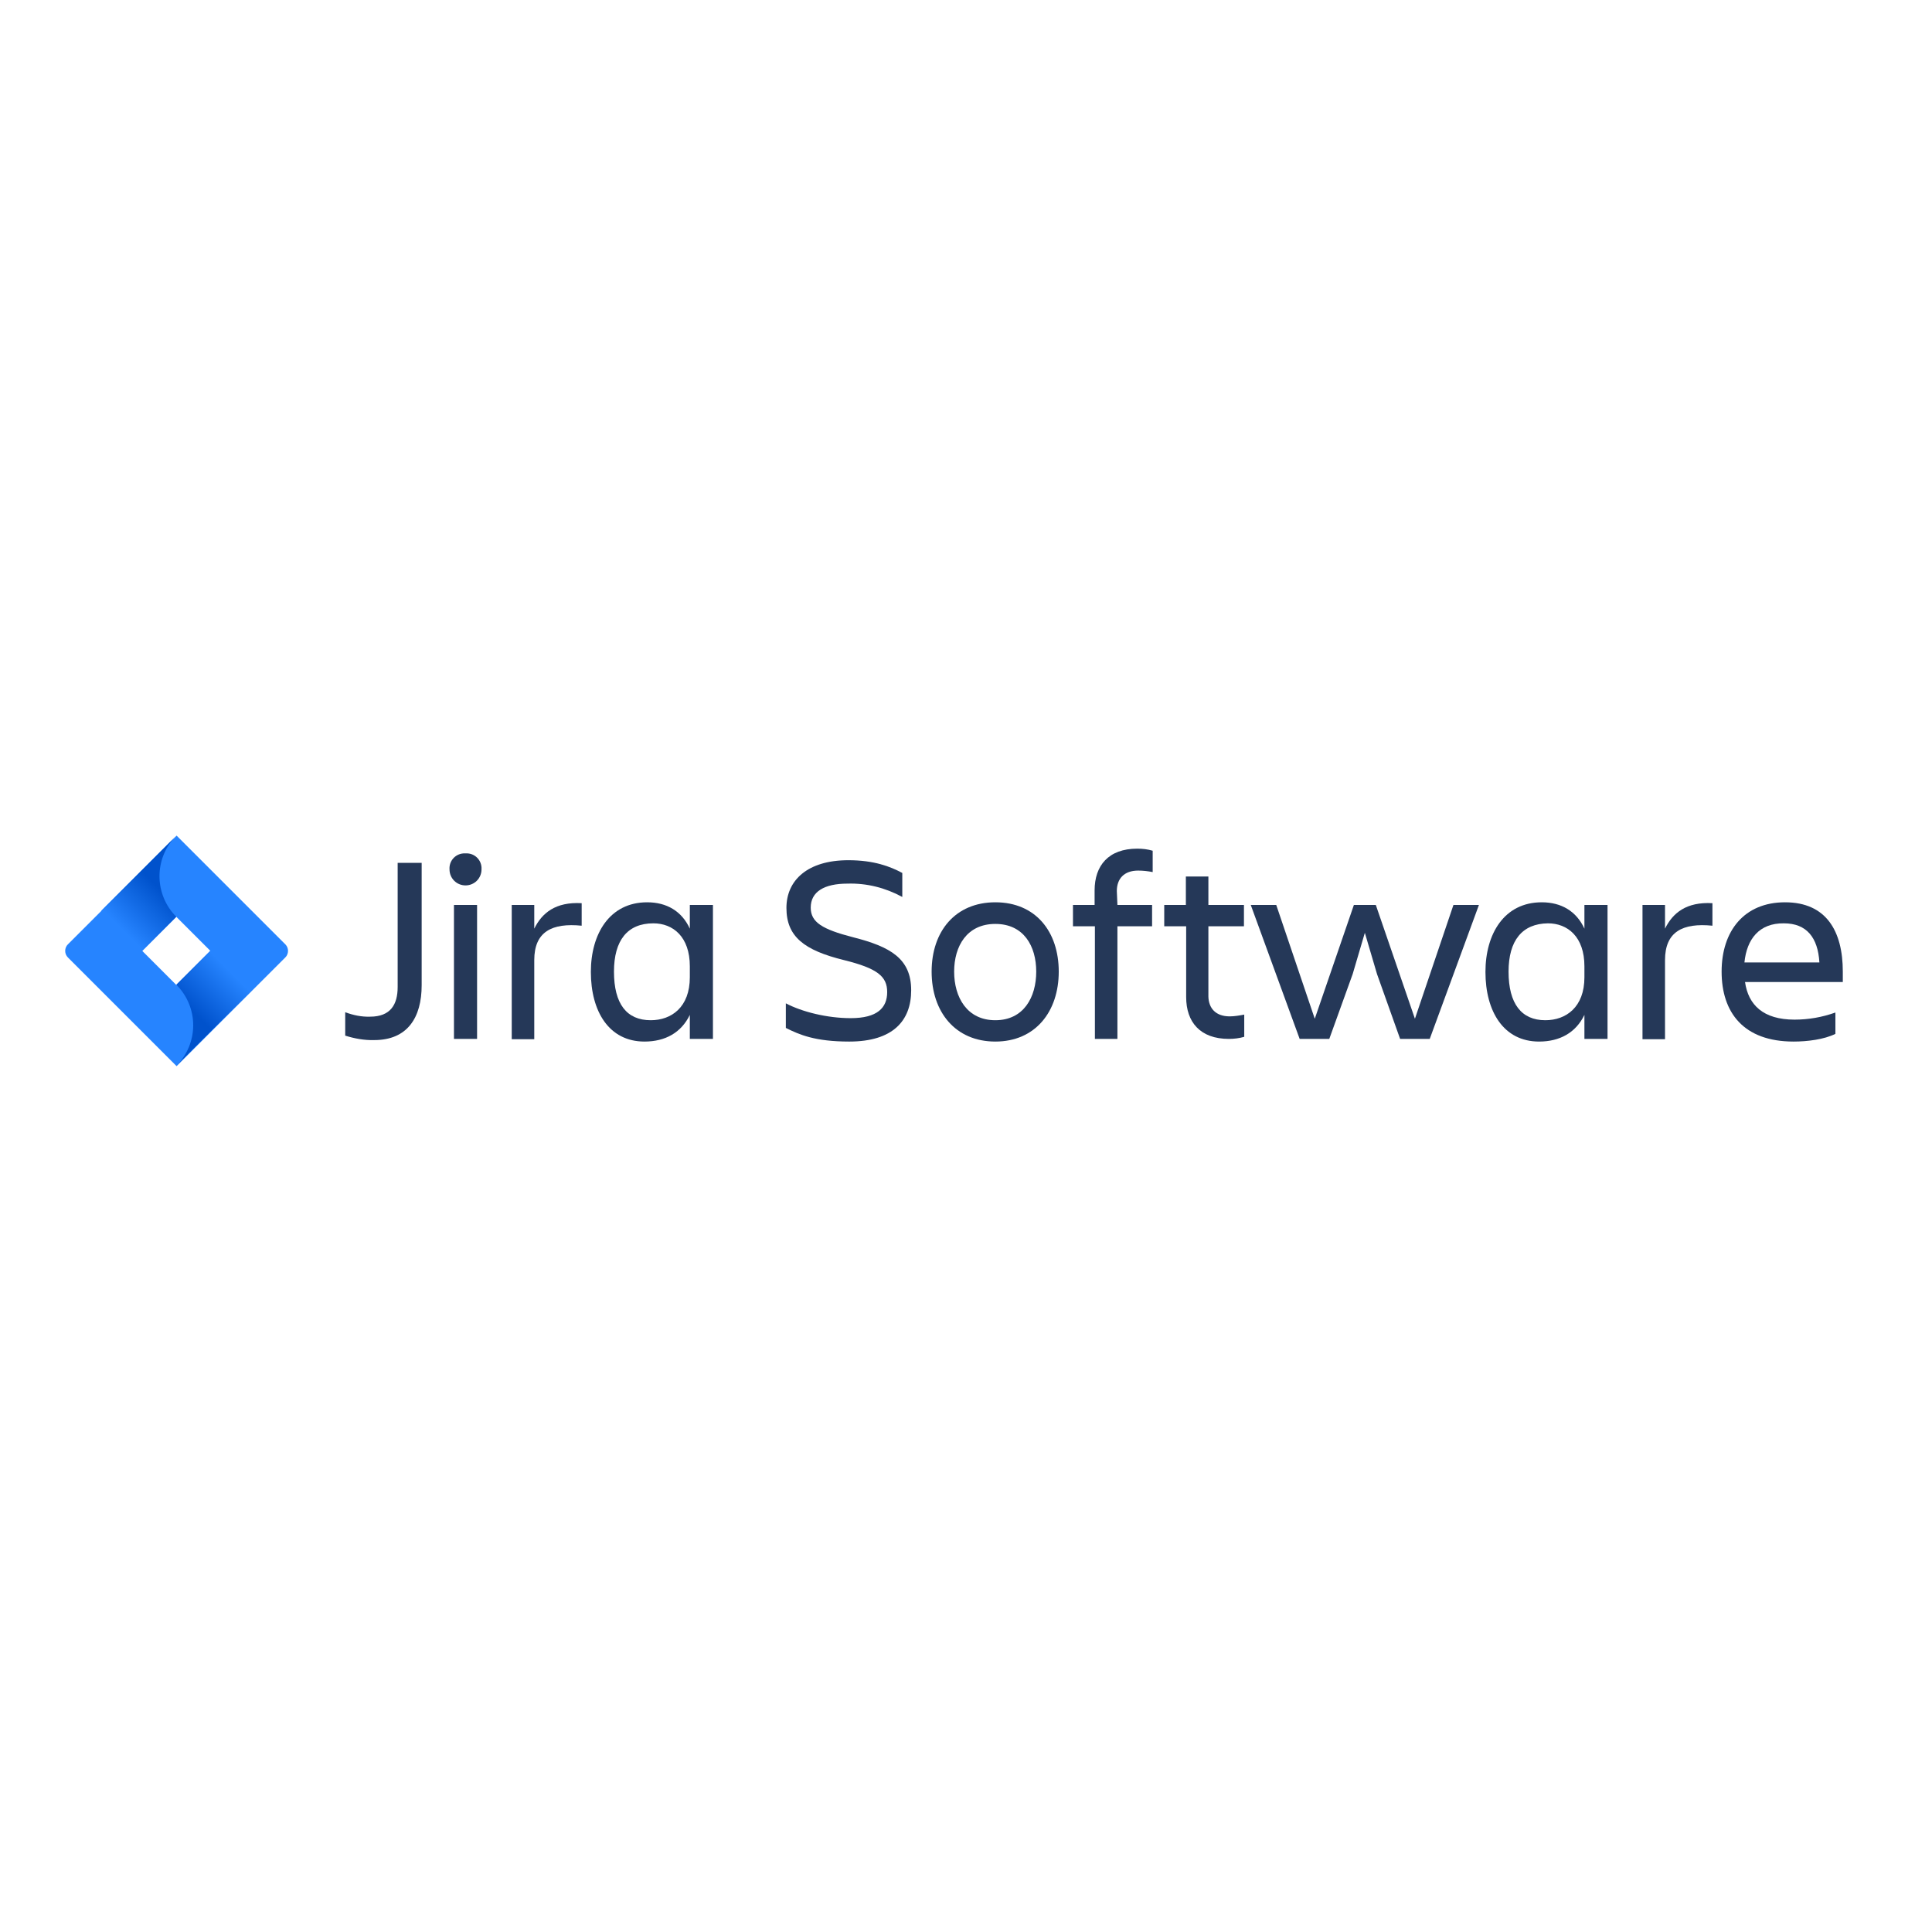
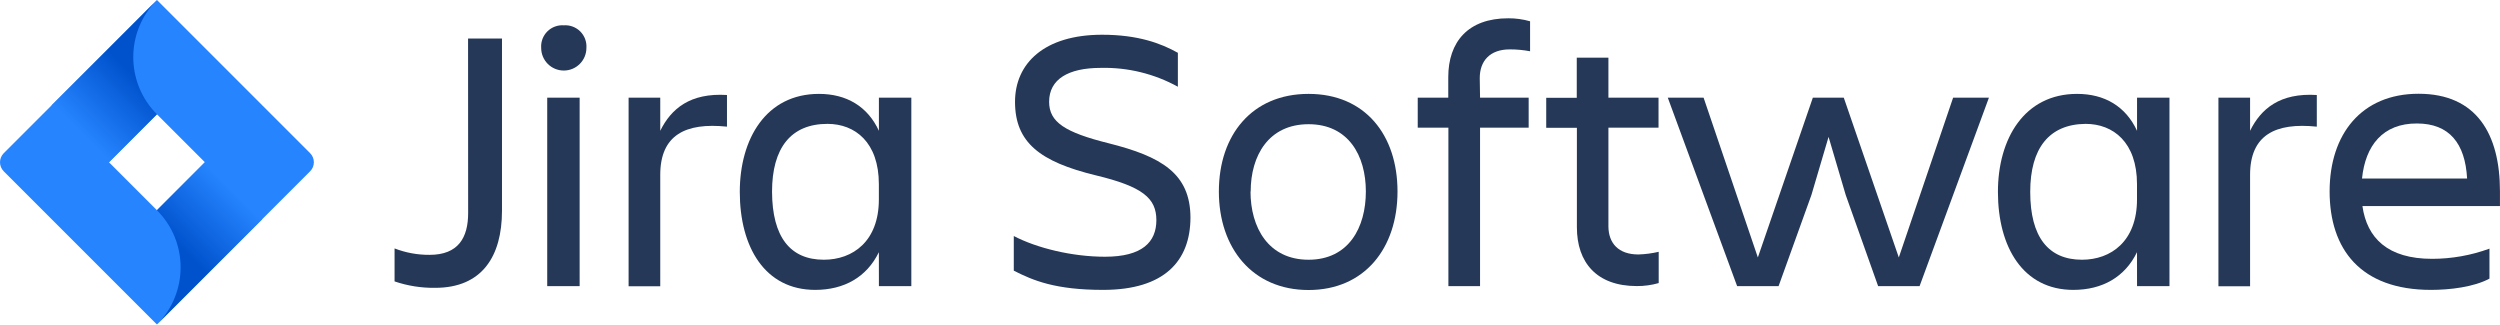
- <svg xmlns="http://www.w3.org/2000/svg" version="1.1" id="layer" x="0px" y="0px" viewBox="0 0 652 652" style="enable-background:new 0 0 652 652;" xml:space="preserve">
-   <style type="text/css">
- 	.st0{fill:#253858;}
- 	.st1{fill:#2684FF;}
- 	.st2{fill:url(#SVGID_1_);}
- 	.st3{fill:url(#SVGID_2_);}
- </style>
-   <g id="Layer_2">
+ <svg xmlns="http://www.w3.org/2000/svg" xmlns:xlink="http://www.w3.org/1999/xlink" viewBox="0 0 583.68 75.76">
+   <defs>
+     <style>.cls-1{fill:#253858;}.cls-2{fill:#2684ff;}.cls-3{fill:url(#linear-gradient);}.cls-4{fill:url(#linear-gradient-2);}</style>
+     <linearGradient id="linear-gradient" x1="34.64" y1="15.35" x2="19" y2="30.99" gradientUnits="userSpaceOnUse">
+       <stop offset="0.18" stop-color="#0052cc" />
+       <stop offset="1" stop-color="#2684ff" />
+     </linearGradient>
+     <linearGradient id="linear-gradient-2" x1="38.78" y1="60.28" x2="54.39" y2="44.67" xlink:href="#linear-gradient" />
+   </defs>
+   <g id="Layer_2" data-name="Layer 2">
    <g id="Blue">
-       <path class="st0" d="M134.2,291.2h8.1v41.3c0,10.9-4.8,18.5-16,18.5c-3.3,0.1-6.6-0.5-9.8-1.5v-7.9c2.7,1,5.5,1.6,8.4,1.5    c6.9,0,9.3-4.1,9.3-10L134.2,291.2z" />
-       <path class="st0" d="M157.1,288c2.8-0.2,5.2,1.9,5.4,4.7c0,0.2,0,0.5,0,0.7c0,3-2.4,5.4-5.4,5.4c-3,0-5.4-2.4-5.4-5.4c0,0,0,0,0,0    c-0.2-2.8,1.9-5.2,4.7-5.4C156.7,288,156.9,288,157.1,288z M153.2,305.4h7.8v45.2h-7.8V305.4z" />
-       <path class="st0" d="M172.7,305.4h7.6v8c2.6-5.3,7.2-9.1,16-8.6v7.6c-10-1-16,2-16,11.6v26.7h-7.6V305.4z" />
-       <path class="st0" d="M232.8,342.5c-2.9,6-8.3,9-15.3,9c-12,0-18.1-10.2-18.1-23.5c0-12.8,6.3-23.5,19-23.5c6.6,0,11.7,3,14.4,8.9    v-8h7.8v45.2h-7.8L232.8,342.5z M219.6,344.3c7,0,13.2-4.4,13.2-14.5v-3.7c0-10-5.7-14.5-12.3-14.5c-8.8,0-13.3,5.8-13.3,16.3    C207.2,338.8,211.5,344.3,219.6,344.3L219.6,344.3z" />
-       <path class="st0" d="M286.6,351.5c-11.5,0-16.8-2.3-21.4-4.6v-8.3c5.5,2.9,14,5,21.9,5c9,0,12.3-3.5,12.3-8.8s-3.3-8-14.6-10.8    c-13.4-3.3-19.4-7.9-19.4-17.6c0-9.3,7.1-16.1,20.9-16.1c8.6,0,14.1,2.1,18.2,4.3v8.1c-5.7-3.1-12-4.7-18.5-4.5    c-7.8,0-12.4,2.7-12.4,8.1c0,4.9,3.8,7.3,14.3,10c12.6,3.2,19.6,7.2,19.6,17.9C307.5,344.5,301.3,351.5,286.6,351.5z" />
-       <path class="st0" d="M314.4,327.9c0-13.6,8-23.4,21.5-23.4c13.6,0,21.4,9.9,21.4,23.4s-7.9,23.6-21.4,23.6    S314.4,341.5,314.4,327.9z M322,327.9c0,8.6,4.3,16.4,13.9,16.4s13.8-7.8,13.8-16.4s-4.2-16.1-13.8-16.1S322,319.3,322,327.9    L322,327.9z" />
-       <path class="st0" d="M377.1,305.4h11.7v7.2h-11.7v38h-7.6v-38h-7.4v-7.2h7.3v-4.9c0-8.4,4.7-14.1,14.4-14.1c1.8,0,3.5,0.2,5.2,0.7    v7.2c-1.6-0.3-3.2-0.5-4.9-0.5c-4.8,0-7.2,2.8-7.2,6.9L377.1,305.4z" />
-       <path class="st0" d="M415,343c1.6,0,3.3-0.3,4.9-0.6v7.5c-1.7,0.5-3.5,0.7-5.2,0.7c-9.7,0-14.4-5.7-14.4-14.1v-23.9h-7.4v-7.2h7.3    v-9.6h7.6v9.6h12v7.2h-12v23.7C407.9,340.3,410.3,343,415,343z" />
-       <path class="st0" d="M422.1,305.4h8.6l13,38.4l13.2-38.4h7.4l13.2,38.4l13-38.4h8.6l-16.6,45.2h-10l-7.8-21.9l-4.1-13.9l-4.1,13.9    l-7.9,21.9h-10L422.1,305.4z" />
-       <path class="st0" d="M534.7,342.5c-2.9,6-8.3,9-15.3,9c-12,0-18.1-10.2-18.1-23.5c0-12.8,6.3-23.5,19-23.5c6.6,0,11.7,3,14.4,8.9    v-8h7.8v45.2h-7.8L534.7,342.5z M521.5,344.3c7,0,13.2-4.4,13.2-14.5v-3.7c0-10-5.7-14.5-12.3-14.5c-8.7,0.1-13.3,5.8-13.3,16.3    C509.1,338.8,513.5,344.3,521.5,344.3L521.5,344.3z" />
-       <path class="st0" d="M554.3,305.4h7.6v8c2.6-5.3,7.2-9.1,16-8.6v7.6c-10-1-16,2-16,11.6v26.7h-7.6V305.4z" />
-       <path class="st0" d="M605.3,351.5c-16.9,0-24.3-9.8-24.3-23.6c0-13.7,7.6-23.4,21.4-23.4c13.9,0,19.5,9.7,19.5,23.4v3.5h-33    c1.1,7.7,6.1,12.7,16.7,12.7c4.7,0,9.3-0.8,13.8-2.4v7.2C615.6,350.8,609.9,351.5,605.3,351.5z M588.7,324.8H614    c-0.5-8.4-4.3-13.2-12-13.2C593.7,311.5,589.5,316.9,588.7,324.8L588.7,324.8z" />
-       <path class="st1" d="M96.3,318.7l-33.5-33.5l-3.2-3.2l0,0l-25.2,25.2l0,0l-11.5,11.5c-1.2,1.2-1.2,3.2,0,4.4l23,23l13.7,13.7    l25.2-25.2l0.4-0.4l11.1-11.1C97.5,321.9,97.5,319.9,96.3,318.7z M59.5,332.4L48,320.9l11.5-11.5L71,320.9L59.5,332.4z" />
-       <linearGradient id="SVGID_1_" gradientUnits="userSpaceOnUse" x1="57.438" y1="354.286" x2="41.36" y2="338.208" gradientTransform="matrix(1 0 0 -1 0 652)">
-         <stop offset="0.18" style="stop-color:#0052CC" />
-         <stop offset="1" style="stop-color:#2684FF" />
-       </linearGradient>
-       <path class="st2" d="M59.5,309.4c-7.5-7.5-7.6-19.7-0.1-27.3l-25.2,25.2l13.7,13.7L59.5,309.4z" />
-       <linearGradient id="SVGID_2_" gradientUnits="userSpaceOnUse" x1="61.699" y1="308.093" x2="77.746" y2="324.14" gradientTransform="matrix(1 0 0 -1 0 652)">
-         <stop offset="0.18" style="stop-color:#0052CC" />
-         <stop offset="1" style="stop-color:#2684FF" />
-       </linearGradient>
-       <path class="st3" d="M71,320.8l-11.5,11.5c7.6,7.6,7.6,19.8,0,27.4c0,0,0,0,0,0l0,0l25.3-25.3L71,320.8z" />
+       <path class="cls-1" d="M109.28,9h7.92V49.2c0,10.65-4.66,18-15.58,18a28.14,28.14,0,0,1-9.5-1.5V58a22.19,22.19,0,0,0,8.18,1.5c6.69,0,9-4,9-9.77Z" />
+       <path class="cls-1" d="M131.63,5.91a4.94,4.94,0,0,1,5.28,5.28,5.28,5.28,0,1,1-10.56,0A4.94,4.94,0,0,1,131.63,5.91Zm-3.87,16.9h7.57v44h-7.57Z" />
+       <path class="cls-1" d="M146.76,22.8h7.39v7.74c2.55-5.19,7-8.89,15.58-8.36v7.39c-9.68-1-15.58,1.94-15.58,11.26v26h-7.39Z" />
+       <path class="cls-1" d="M205.19,58.88c-2.82,5.81-8.1,8.8-14.87,8.8-11.7,0-17.6-9.94-17.6-22.88,0-12.41,6.16-22.88,18.48-22.88,6.42,0,11.35,2.9,14,8.62V22.8h7.57v44h-7.57Zm-12.85,1.76c6.78,0,12.85-4.31,12.85-14.08V43c0-9.77-5.54-14.08-12-14.08-8.54,0-12.94,5.63-12.94,15.84C180.29,55.36,184.51,60.64,192.35,60.64Z" />
+       <path class="cls-1" d="M257.55,67.68c-11.18,0-16.37-2.2-20.86-4.49V55.1c5.37,2.82,13.64,4.84,21.29,4.84,8.71,0,12-3.43,12-8.54s-3.17-7.83-14.17-10.47c-13-3.17-18.83-7.66-18.83-17.16,0-9,6.86-15.66,20.33-15.66,8.36,0,13.73,2,17.69,4.22v7.92a35.52,35.52,0,0,0-18-4.4c-7.57,0-12.06,2.64-12.06,7.92,0,4.75,3.7,7.13,13.9,9.68,12.23,3.08,19.1,7,19.1,17.42C277.88,60.9,271.9,67.68,257.55,67.68Z" />
+       <path class="cls-1" d="M284.57,44.71c0-13.2,7.74-22.79,20.94-22.79s20.77,9.59,20.77,22.79-7.66,23-20.77,23S284.57,57.91,284.57,44.71Zm7.39,0c0,8.36,4.14,15.93,13.55,15.93s13.38-7.57,13.38-15.93S314.84,29,305.51,29,292,36.35,292,44.71Z" />
+       <path class="cls-1" d="M345.55,22.8H356.9v7H345.55v37h-7.39v-37H331v-7h7.13V18c0-8.18,4.58-13.73,14-13.73a18.19,18.19,0,0,1,5.1.7v7a25,25,0,0,0-4.75-.44c-4.66,0-7,2.73-7,6.69Z" />
+       <path class="cls-1" d="M382.51,59.41a24,24,0,0,0,4.75-.62v7.3a18.15,18.15,0,0,1-5.1.7c-9.42,0-14-5.54-14-13.73V29.84H361v-7h7.13V13.47h7.39V22.8h11.7v7h-11.7V52.9C375.56,56.77,377.85,59.41,382.51,59.41Z" />
+       <path class="cls-1" d="M389.38,22.8h8.36l12.67,37.31L423.25,22.8h7.22l12.85,37.31L456,22.8h8.36l-16.19,44h-9.68l-7.57-21.29-4-13.55-4,13.55L415.25,66.8h-9.68Z" />
+       <path class="cls-1" d="M498.93,58.88c-2.82,5.81-8.1,8.8-14.87,8.8-11.7,0-17.6-9.94-17.6-22.88,0-12.41,6.16-22.88,18.48-22.88,6.42,0,11.35,2.9,14,8.62V22.8h7.57v44h-7.57Zm-12.85,1.76c6.78,0,12.85-4.31,12.85-14.08V43c0-9.77-5.54-14.08-12-14.08C478.43,29,474,34.59,474,44.8,474,55.36,478.25,60.64,486.09,60.64Z" />
+       <path class="cls-1" d="M517.94,22.8h7.39v7.74c2.55-5.19,7-8.89,15.58-8.36v7.39c-9.68-1-15.58,1.94-15.58,11.26v26h-7.39Z" />
+       <path class="cls-1" d="M567.57,67.68c-16.46,0-23.67-9.5-23.67-23,0-13.29,7.39-22.79,20.77-22.79,13.55,0,19,9.42,19,22.79v3.43H551.56c1.06,7.48,5.9,12.32,16.28,12.32a39,39,0,0,0,13.38-2.38v7C577.61,67,572.06,67.68,567.57,67.68Zm-16.1-26H576c-.44-8.18-4.14-12.85-11.7-12.85C556.31,28.79,552.26,34,551.47,41.63Z" />
+       <path class="cls-2" d="M72.4,35.76,39.8,3.16,36.64,0h0L12.1,24.54h0L.88,35.76A3,3,0,0,0,.88,40L23.3,62.42,36.64,75.76,61.18,51.22l.38-.38L72.4,40A3,3,0,0,0,72.4,35.76ZM36.64,49.08l-11.2-11.2,11.2-11.2,11.2,11.2Z" />
+       <path class="cls-3" d="M36.64,26.68A18.86,18.86,0,0,1,36.56.09L12.05,24.59,25.39,37.93,36.64,26.68Z" />
+       <path class="cls-4" d="M47.87,37.85,36.64,49.08a18.86,18.86,0,0,1,0,26.68h0L61.21,51.19Z" />
    </g>
  </g>
</svg>
